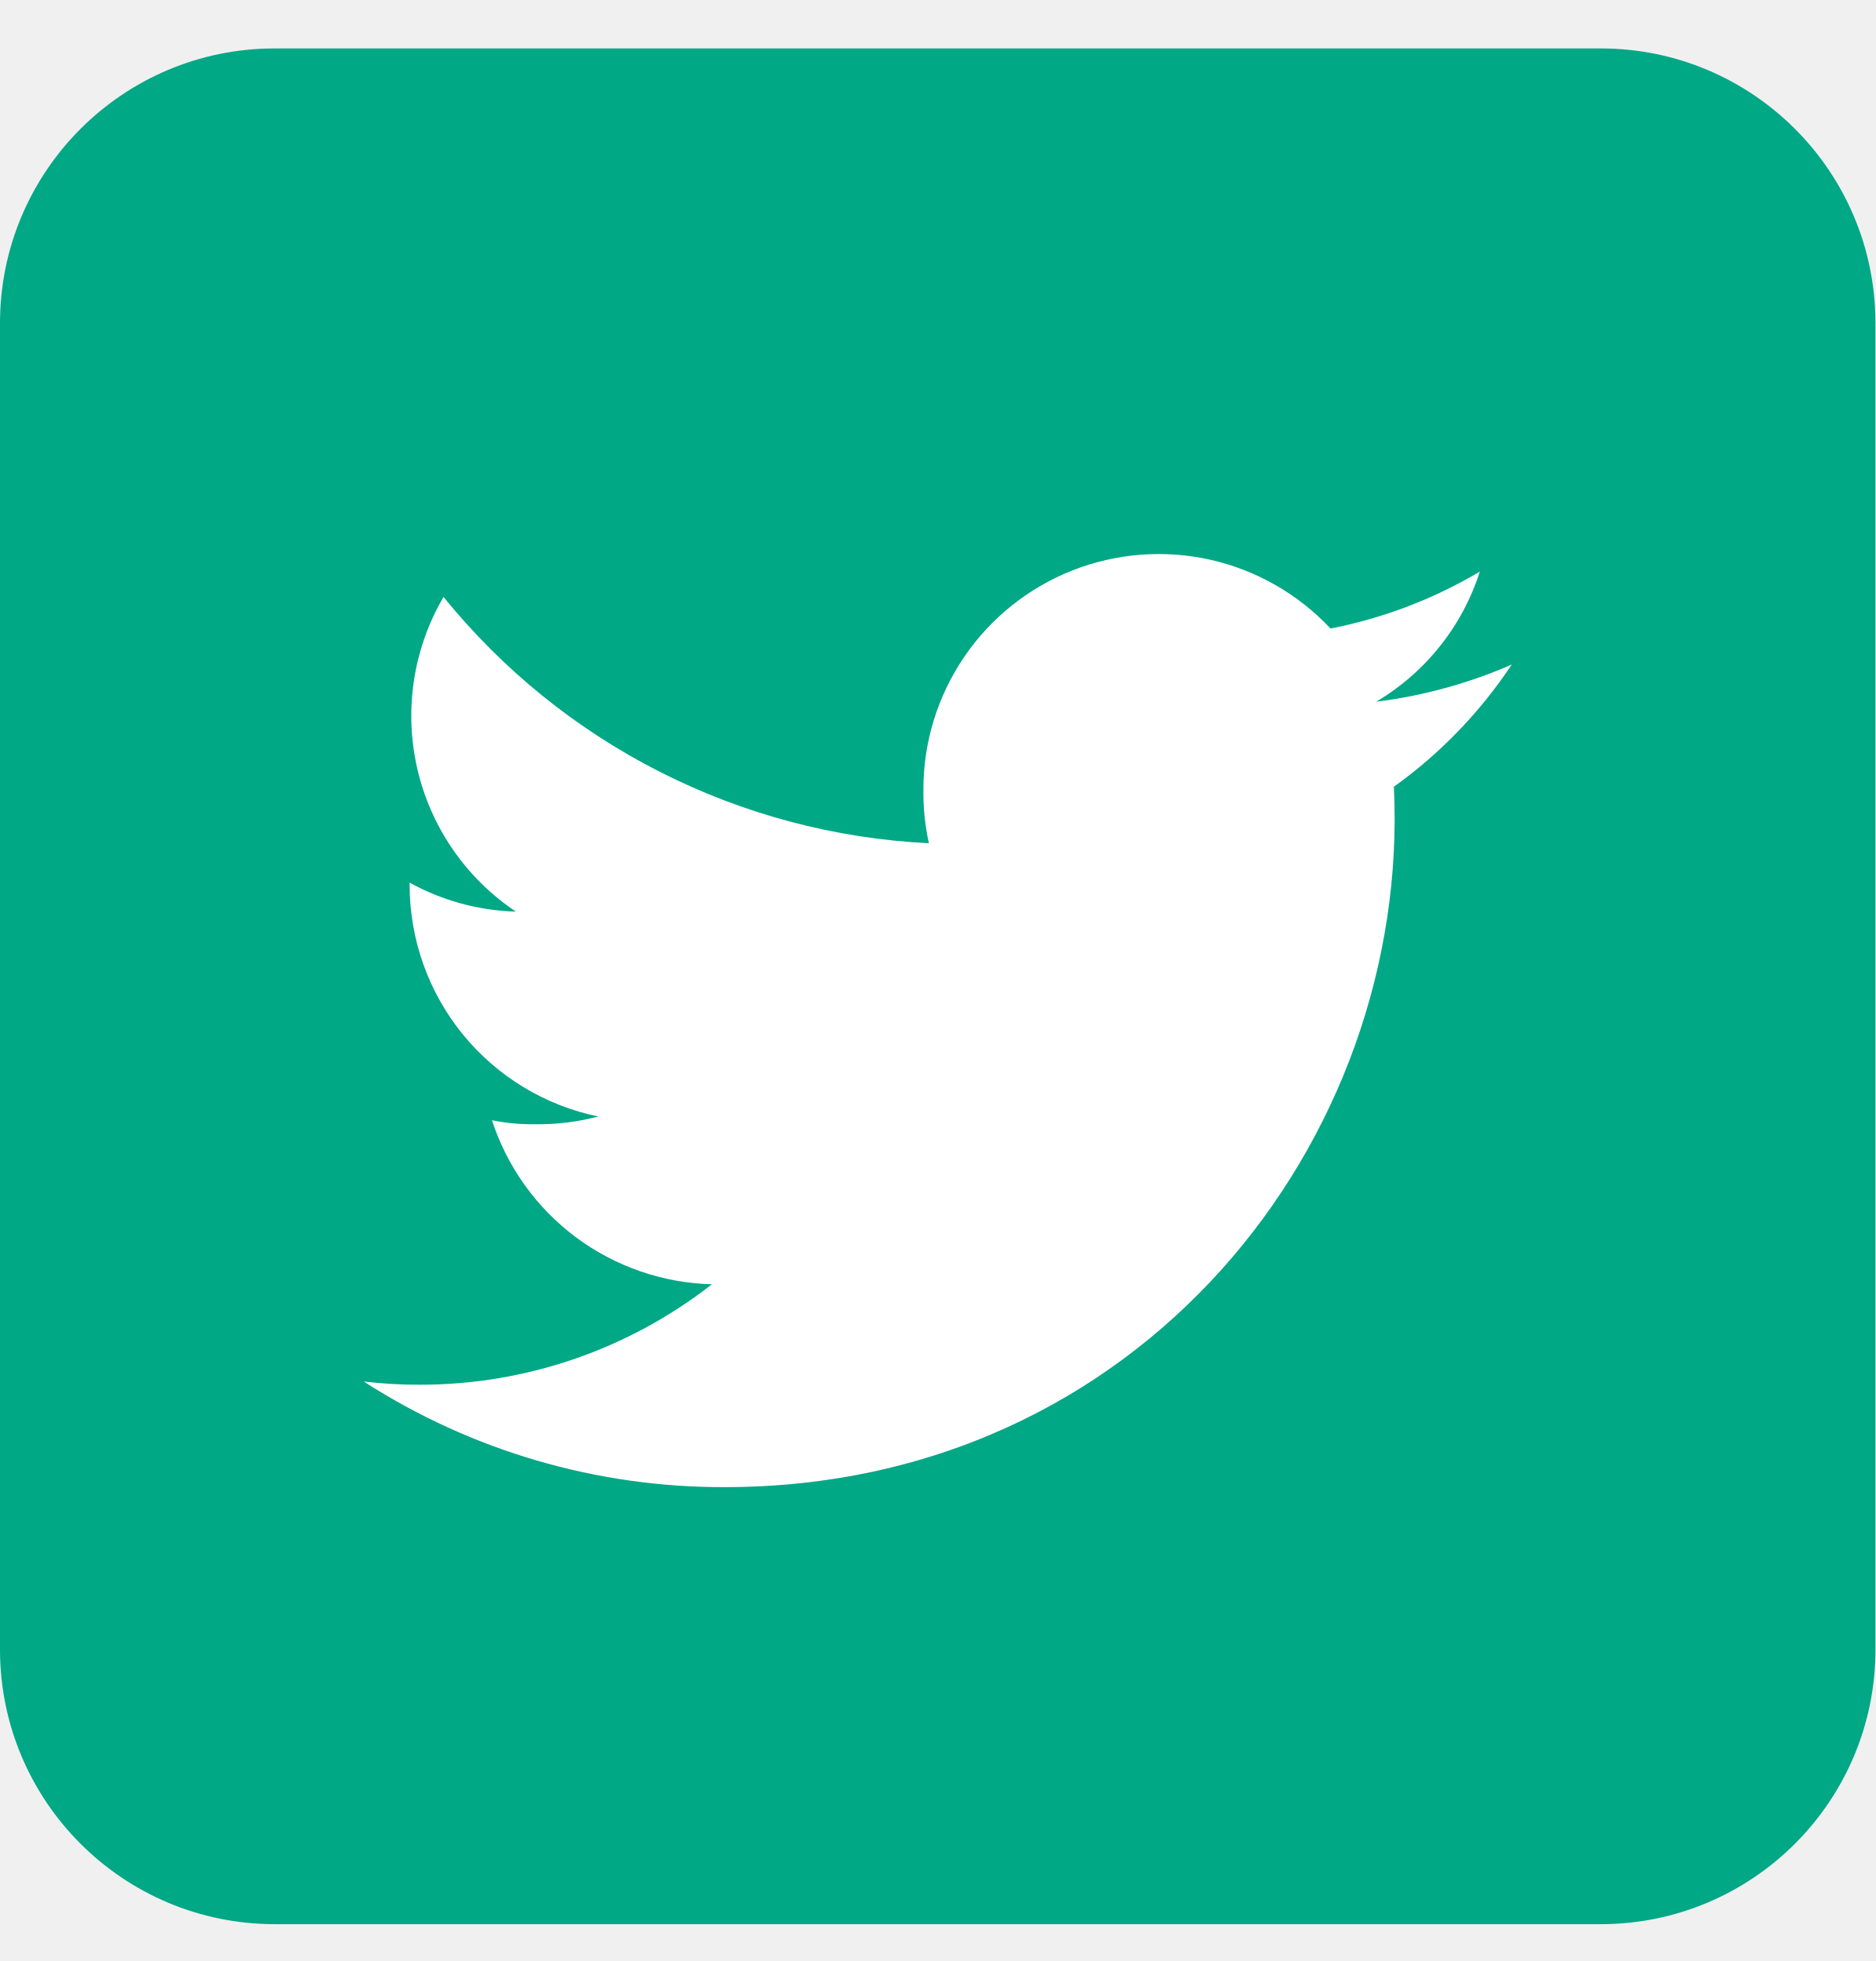
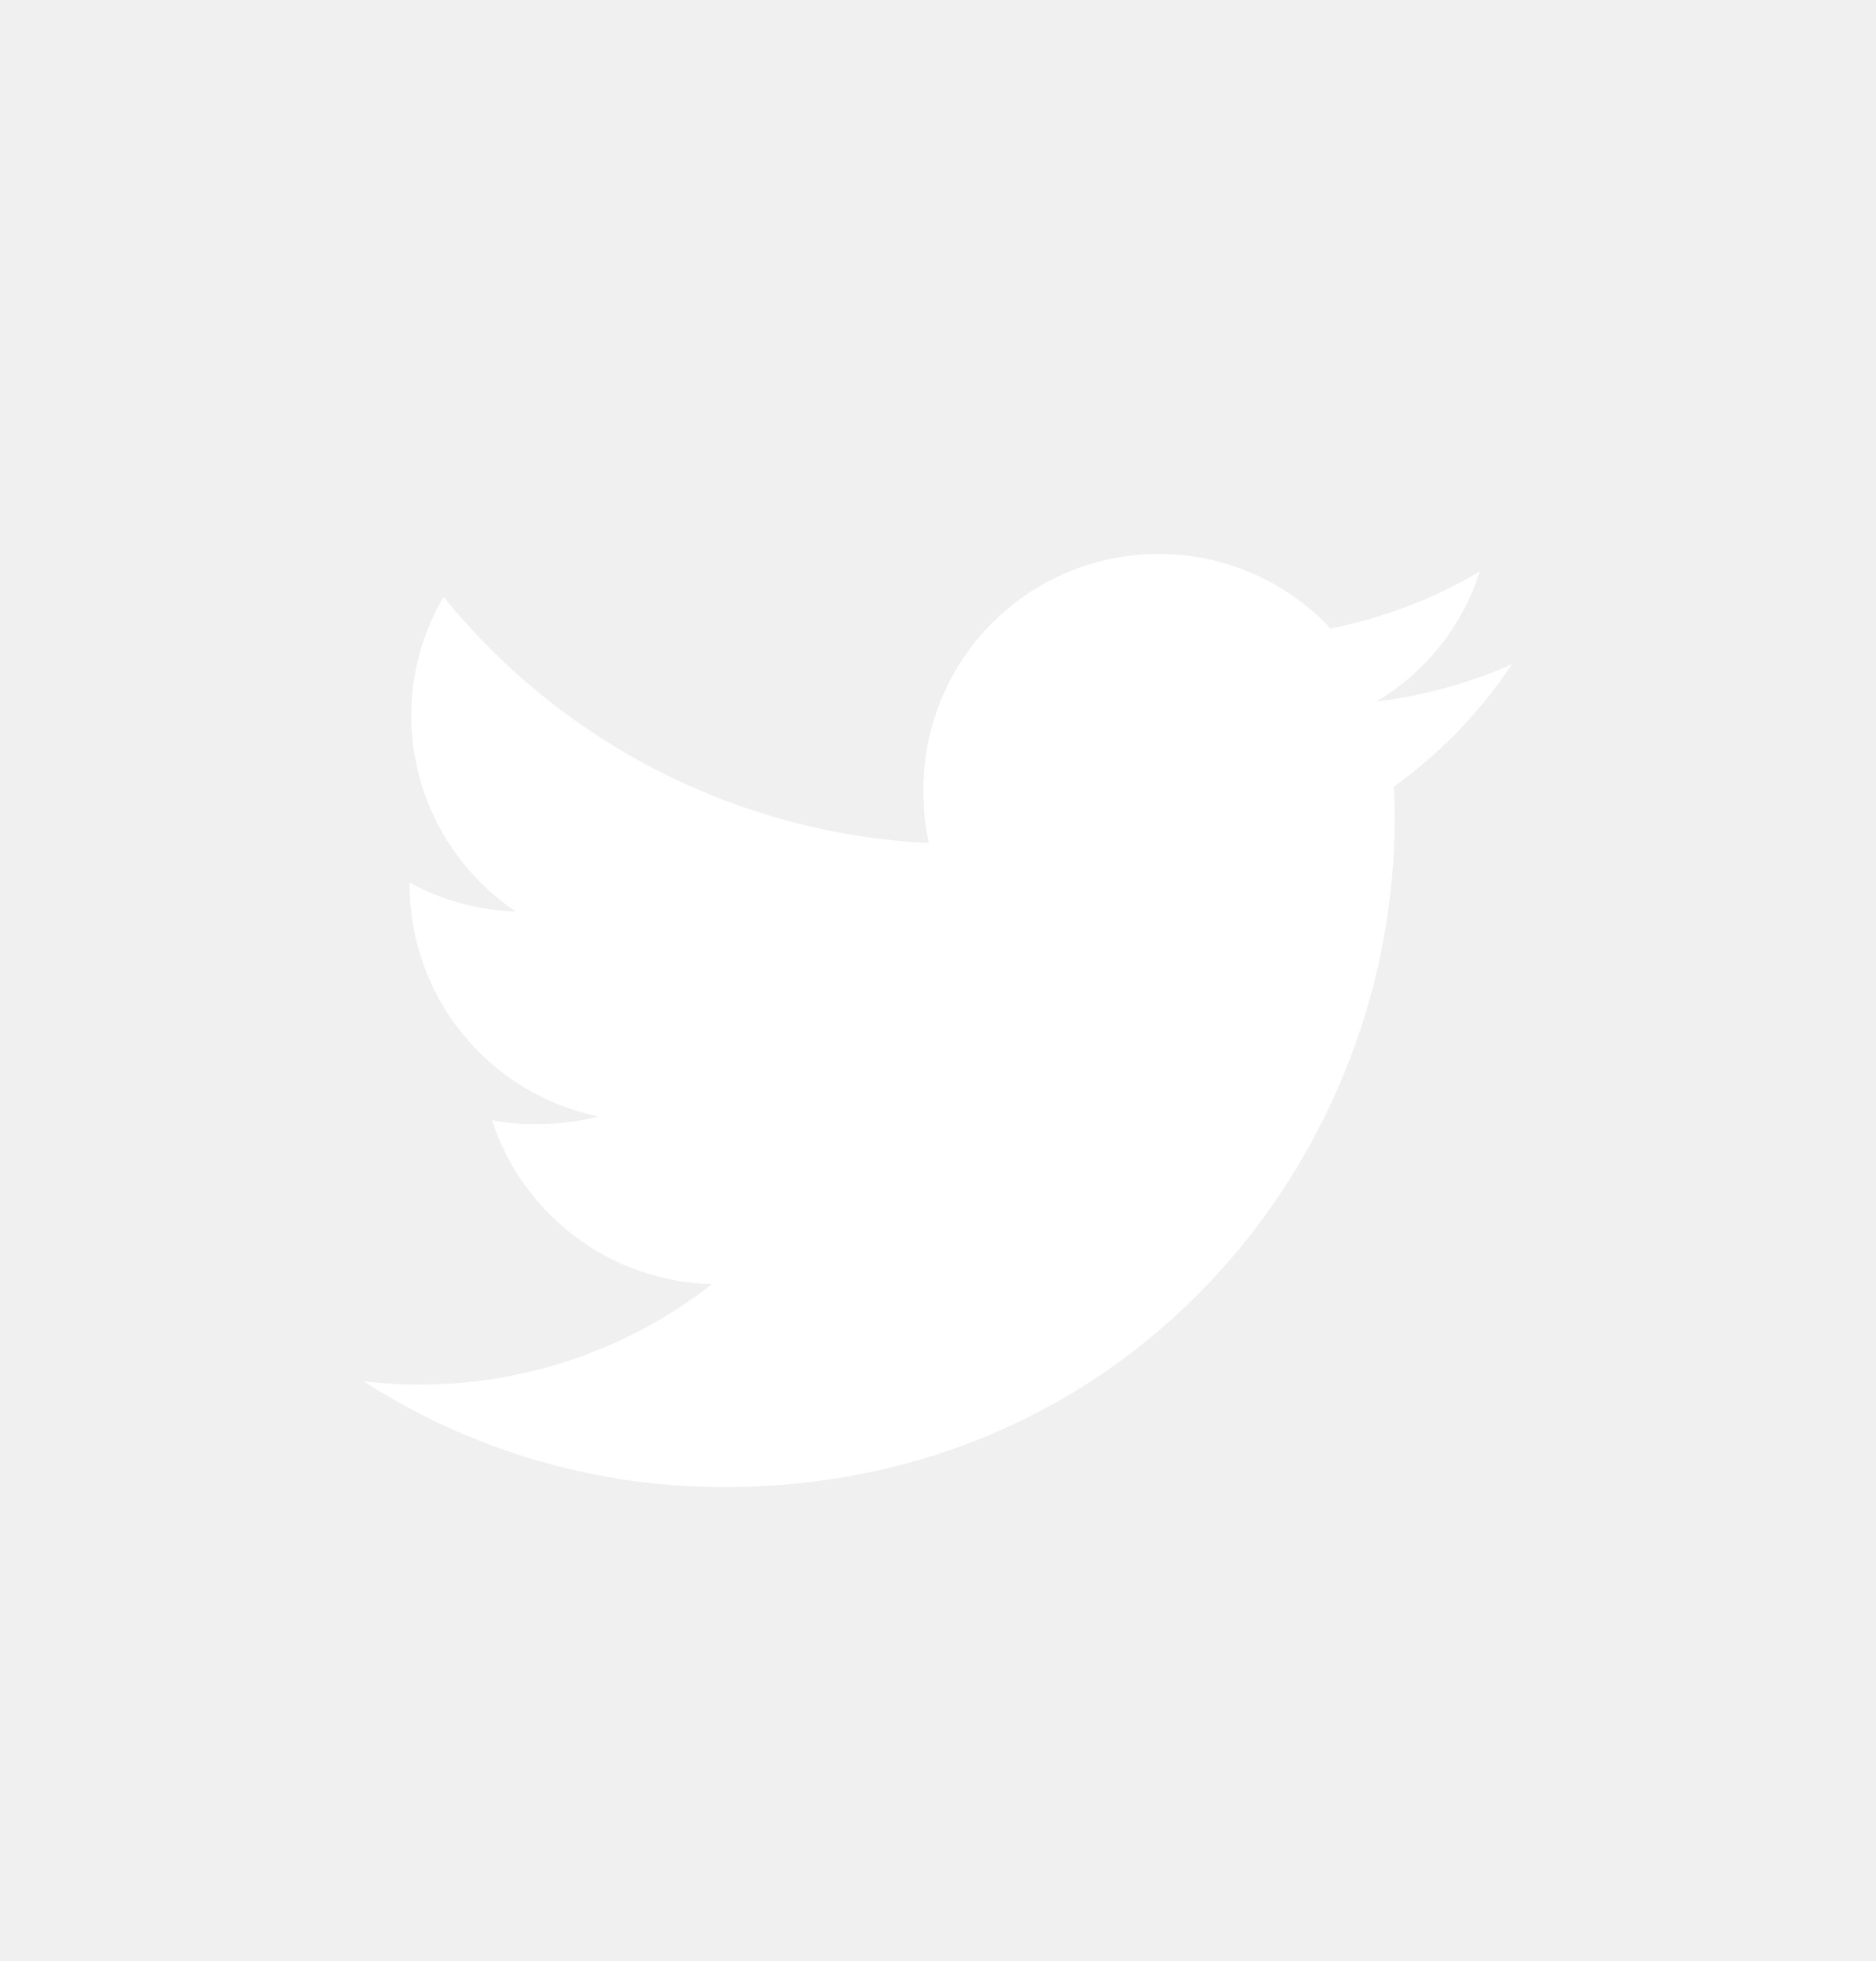
<svg xmlns="http://www.w3.org/2000/svg" width="22" height="23" viewBox="0 0 22 23" fill="none">
-   <g clip-path="url(#clip0_518_2411)">
-     <path d="M18.777 0.568H3.223C1.443 0.568 0 2.011 0 3.791V19.346C0 21.125 1.443 22.568 3.223 22.568H18.777C20.557 22.568 22 21.125 22 19.346V3.791C22 2.011 20.557 0.568 18.777 0.568Z" fill="#00A886" />
-     <path d="M16.35 9.228C16.895 8.838 17.363 8.352 17.734 7.794C17.228 8.015 16.692 8.162 16.144 8.23C16.722 7.887 17.155 7.344 17.359 6.704C16.818 7.025 16.226 7.251 15.608 7.372C15.229 6.968 14.738 6.687 14.198 6.565C13.657 6.444 13.093 6.488 12.578 6.691C12.062 6.895 11.62 7.249 11.309 7.707C10.998 8.165 10.831 8.706 10.832 9.26C10.829 9.472 10.851 9.683 10.896 9.89C9.797 9.836 8.722 9.551 7.741 9.053C6.76 8.555 5.895 7.856 5.203 7.001C4.847 7.609 4.737 8.329 4.895 9.015C5.052 9.701 5.466 10.3 6.051 10.692C5.615 10.68 5.187 10.563 4.805 10.352V10.382C4.806 11.02 5.026 11.637 5.429 12.132C5.832 12.626 6.393 12.966 7.017 13.095C6.781 13.158 6.538 13.188 6.293 13.186C6.118 13.189 5.943 13.174 5.771 13.139C5.949 13.687 6.293 14.166 6.755 14.511C7.217 14.855 7.775 15.048 8.351 15.063C7.373 15.827 6.168 16.242 4.927 16.241C4.706 16.242 4.485 16.229 4.266 16.203C5.529 17.016 7 17.447 8.502 17.442C13.375 17.442 16.551 13.377 16.351 9.228H16.35Z" fill="white" />
+   <g clip-path="url(#clip0_505_1114)">
+     <path d="M16.35 9.226C16.895 8.836 17.363 8.351 17.734 7.793C17.228 8.014 16.692 8.161 16.144 8.229C16.722 7.886 17.155 7.343 17.359 6.702C16.818 7.023 16.226 7.249 15.608 7.371C15.229 6.966 14.738 6.685 14.198 6.564C13.657 6.442 13.093 6.486 12.578 6.69C12.062 6.893 11.62 7.247 11.309 7.705C10.998 8.163 10.831 8.705 10.832 9.258C10.829 9.47 10.851 9.681 10.896 9.888C9.797 9.835 8.722 9.549 7.741 9.052C6.76 8.554 5.895 7.855 5.203 7C4.847 7.607 4.737 8.327 4.895 9.013C5.052 9.699 5.466 10.299 6.051 10.69C5.615 10.678 5.187 10.562 4.805 10.35V10.38C4.806 11.018 5.026 11.636 5.429 12.13C5.832 12.624 6.393 12.965 7.017 13.094C6.781 13.156 6.538 13.187 6.293 13.185C6.118 13.188 5.943 13.172 5.771 13.138C5.949 13.686 6.293 14.165 6.755 14.509C7.217 14.854 7.775 15.047 8.351 15.061C7.373 15.826 6.168 16.24 4.927 16.239C4.706 16.241 4.485 16.228 4.266 16.201C5.529 17.015 7 17.445 8.502 17.441C13.375 17.441 16.551 13.375 16.351 9.226H16.35Z" fill="white" />
  </g>
  <defs>
-     <clipPath id="clip0_518_2411">
-       <rect width="22" height="22" fill="white" transform="translate(0 0.568359)" />
+     <clipPath id="clip0_505_1114">
+       <rect width="22" height="22" fill="white" transform="translate(0 0.567383)" />
    </clipPath>
  </defs>
</svg>
